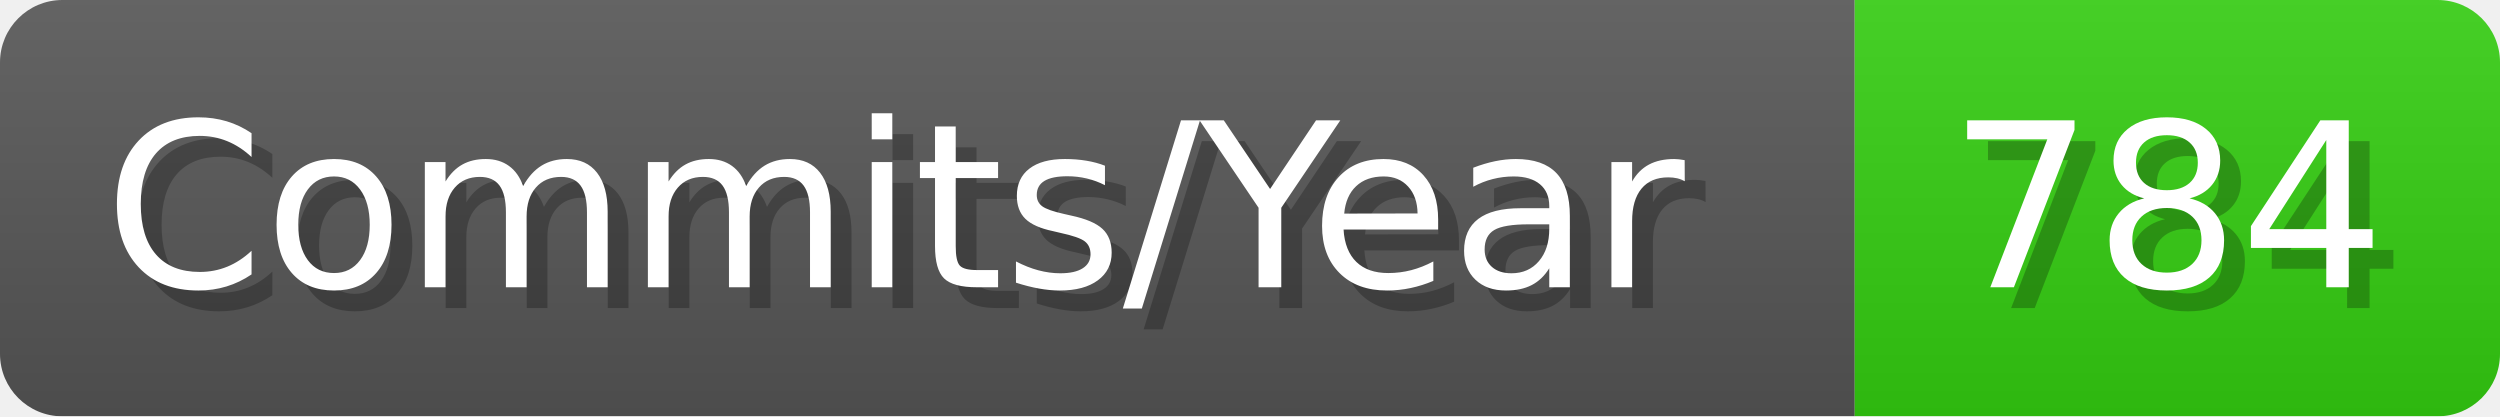
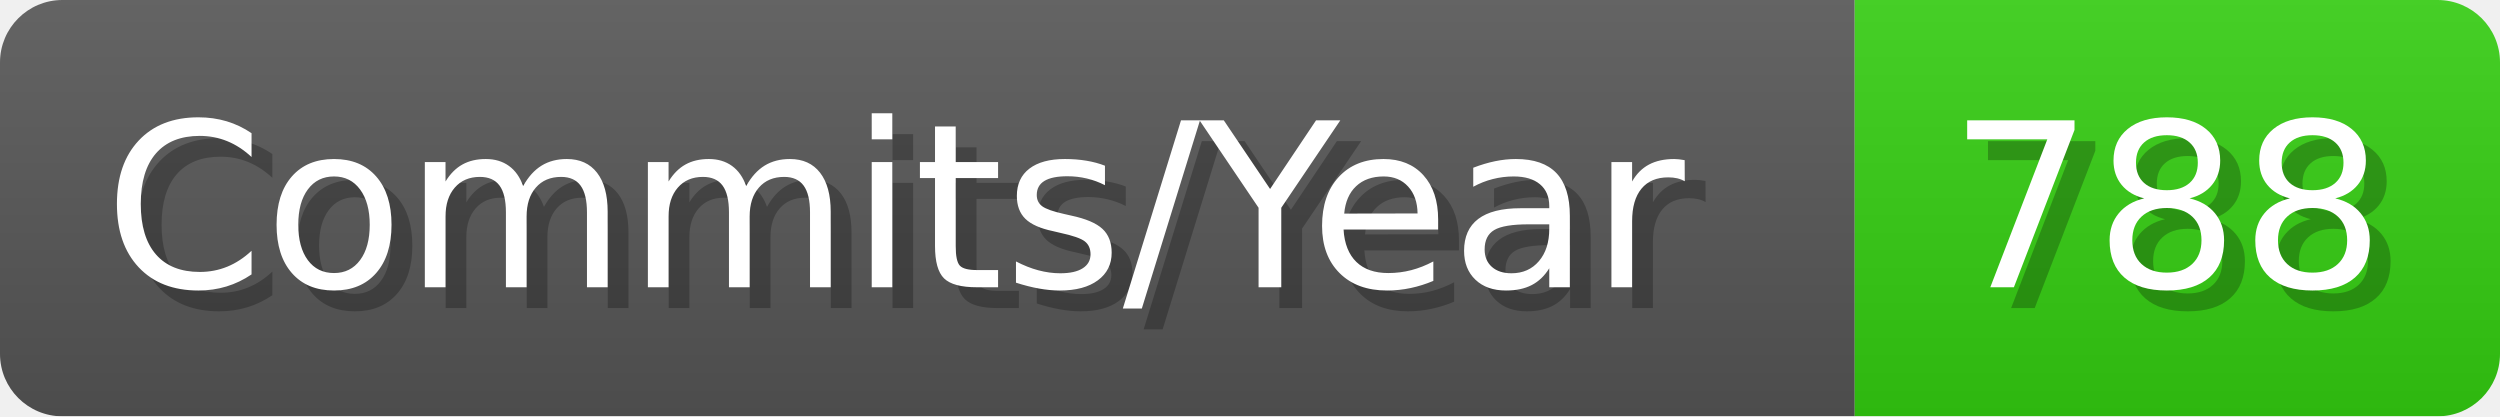
- <svg xmlns="http://www.w3.org/2000/svg" width="120.1" height="20" viewBox="0 0 1201 200" role="img" aria-label="Commits/Year: 784">
+ <svg xmlns="http://www.w3.org/2000/svg" width="120.1" height="20" viewBox="0 0 1201 200" role="img" aria-label="Commits/Year: 788">
  <linearGradient id="aUPdi" x2="0" y2="100%">
    <stop offset="0" stop-opacity=".1" stop-color="#EEE" />
    <stop offset="1" stop-opacity=".1" />
  </linearGradient>
  <mask id="WfAiQ">
    <rect width="1201" height="200" rx="30" fill="#FFF" />
  </mask>
  <g mask="url(#WfAiQ)">
    <rect width="891" height="200" fill="#555" />
    <rect width="310" height="200" fill="#3C1" x="891" />
    <rect width="1201" height="200" fill="url(#aUPdi)" />
  </g>
  <g aria-hidden="true" fill="#fff" text-anchor="start" font-family="Verdana,DejaVu Sans,sans-serif" font-size="110">
    <text x="60" y="148" textLength="791" fill="#000" opacity="0.25">Commits/Year</text>
    <text x="50" y="138" textLength="791">Commits/Year</text>
-     <text x="946" y="148" textLength="210" fill="#000" opacity="0.25">784</text>
-     <text x="936" y="138" textLength="210">784</text>
+     <text x="946" y="148" textLength="210" fill="#000" opacity="0.25">788</text>
+     <text x="936" y="138" textLength="210">788</text>
  </g>
</svg>
